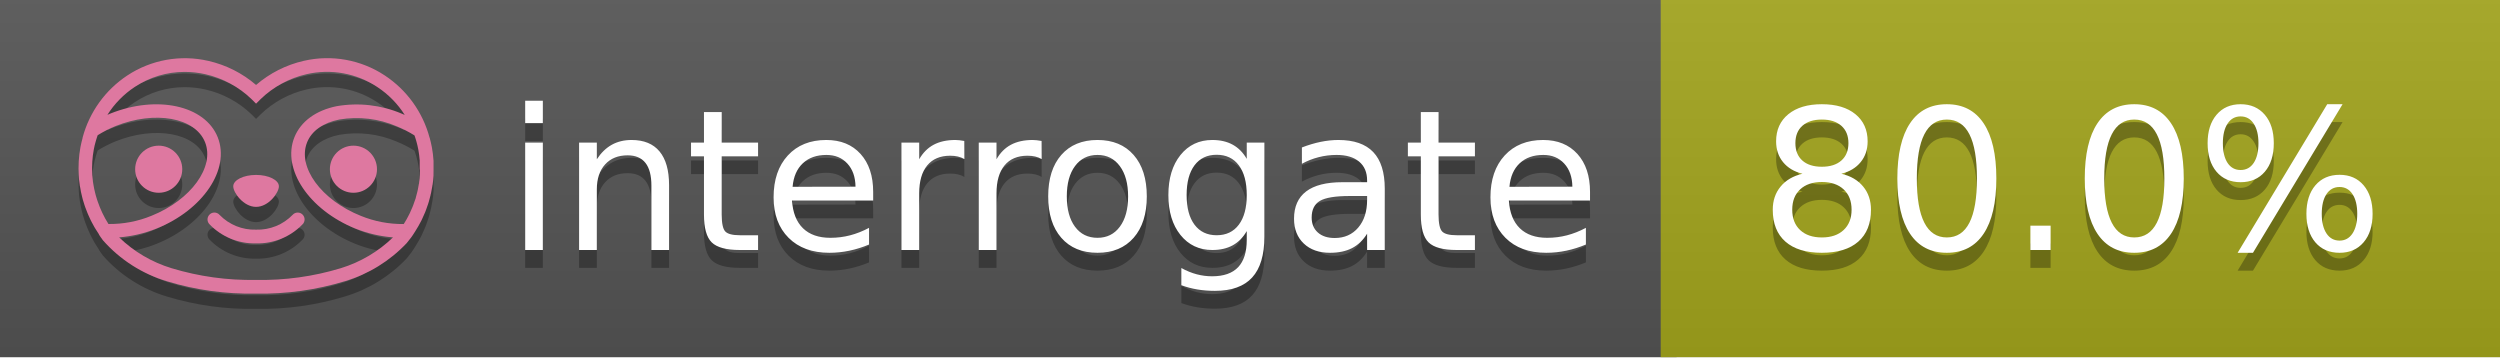
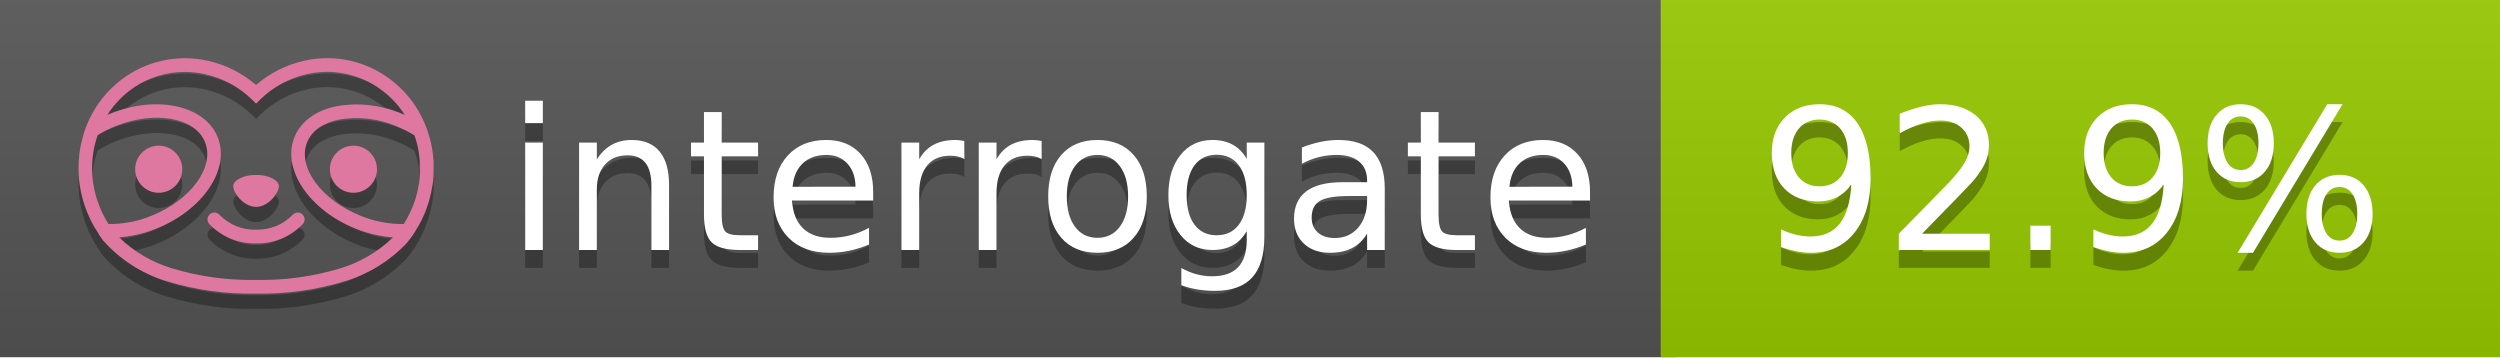
<svg xmlns="http://www.w3.org/2000/svg" width="140" height="20" viewBox="0 0 140 20" version="1.1" xml:space="preserve" style="fill-rule:evenodd;clip-rule:evenodd;stroke-linejoin:round;stroke-miterlimit:2;">
  <g transform="matrix(1,0,0,1,22,0)">
    <g id="backgrounds" transform="matrix(1.32789,0,0,1,-22.3892,0)">
      <rect x="0" y="0" width="71" height="20" style="fill:rgb(85,85,85);" />
    </g>
-     <rect x="71" y="0" width="47" height="20" data-interrogate="color" style="fill:#a4a61d" />
+     <rect x="71" y="0" width="47" height="20" data-interrogate="color" style="fill:#97CA00" />
    <g transform="matrix(1.19746,0,0,1,-22.3744,-4.85723e-16)">
      <rect x="0" y="0" width="118" height="20" style="fill:url(#_Linear1);" />
    </g>
  </g>
  <g fill="#fff" text-anchor="middle" font-family="DejaVu Sans,Verdana,Geneva,sans-serif" font-size="110">
    <text x="590" y="150" fill="#010101" fill-opacity=".3" transform="scale(.1)" textLength="610">interrogate</text>
    <text x="590" y="140" transform="scale(.1)" textLength="610">interrogate</text>
-     <text x="1160" y="150" fill="#010101" fill-opacity=".3" transform="scale(.1)" textLength="370" data-interrogate="result">80.0%</text>
-     <text x="1160" y="140" transform="scale(.1)" textLength="370" data-interrogate="result">80.0%</text>
+     <text x="1160" y="150" fill="#010101" fill-opacity=".3" transform="scale(.1)" textLength="370" data-interrogate="result">92.9%</text>
+     <text x="1160" y="140" transform="scale(.1)" textLength="370" data-interrogate="result">92.9%</text>
  </g>
  <g id="logo-shadow" transform="matrix(0.854876,0,0,0.854876,-6.73514,1.732)">
    <g transform="matrix(0.299012,0,0,0.299012,9.70229,-6.68582)">
      <path d="M50,64.25C52.76,64.25 55,61.13 55,59.75C55,58.37 52.76,57.25 50,57.25C47.24,57.25 45,58.37 45,59.75C45,61.13 47.24,64.25 50,64.25Z" style="fill:rgb(1,1,1);fill-opacity:0.3;fill-rule:nonzero;" />
    </g>
    <g transform="matrix(0.299012,0,0,0.299012,9.70229,-6.68582)">
      <path d="M88,49.05C86.506,43.475 83.018,38.638 78.2,35.46C72.969,32.002 66.539,30.844 60.43,32.26C56.576,33.145 52.995,34.958 50,37.54C46.998,34.958 43.411,33.149 39.55,32.27C33.441,30.853 27.011,32.011 21.78,35.47C16.97,38.652 13.489,43.489 12,49.06L12,49.13C11.82,49.79 11.66,50.46 11.53,51.13C11.146,53.207 11.021,55.323 11.16,57.43C11.16,58.03 11.26,58.63 11.34,59.23C11.34,59.51 11.43,59.79 11.48,60.07C11.53,60.35 11.58,60.68 11.64,60.98C11.7,61.28 11.8,61.69 11.89,62.05C11.98,62.41 11.99,62.47 12.05,62.68C12.16,63.07 12.28,63.46 12.41,63.84L12.58,64.34C12.72,64.74 12.88,65.14 13.04,65.53L13.23,65.98C13.403,66.373 13.583,66.767 13.77,67.16L13.99,67.59C14.19,67.97 14.39,68.35 14.61,68.73L14.87,69.15C15.1,69.52 15.33,69.89 15.58,70.26L15.58,70.32L15.99,70.93C16.14,71.14 16.29,71.36 16.45,71.57C20.206,75.83 25.086,78.95 30.53,80.57C36.839,82.48 43.41,83.385 50,83.25C56.599,83.374 63.177,82.456 69.49,80.53C74.644,78.978 79.303,76.102 83,72.19C83.34,71.78 83.65,71.35 84,70.92L84.18,70.66L84.33,70.44L84.41,70.32C84.55,70.12 84.67,69.9 84.81,69.7C85.07,69.3 85.32,68.89 85.55,68.48C85.78,68.07 86.02,67.65 86.23,67.22C86.31,67.05 86.39,66.88 86.47,66.7C86.67,66.28 86.85,65.87 87.03,65.44L87.23,64.92C87.397,64.487 87.55,64.05 87.69,63.61L87.85,63.09C87.98,62.64 88.1,62.19 88.21,61.74C88.21,61.57 88.3,61.39 88.33,61.22C88.43,60.75 88.52,60.22 88.6,59.79C88.6,59.64 88.66,59.49 88.68,59.33C88.77,58.71 88.84,58.08 88.88,57.45L88.88,54.17C88.817,53.164 88.693,52.162 88.51,51.17C88.38,50.5 88.23,49.84 88.05,49.17L88,49.05ZM85.89,56.44L85.89,57.23C85.89,57.78 85.79,58.32 85.72,58.86C85.72,59.01 85.72,59.15 85.65,59.3C85.59,59.7 85.51,60.11 85.43,60.51L85.32,60.99C85.23,61.38 85.12,61.77 85.01,62.16C85.01,62.31 84.93,62.46 84.88,62.6C84.74,63.04 84.59,63.47 84.42,63.9L84.27,64.28C84.1,64.71 83.91,65.14 83.71,65.56C83.51,65.98 83.43,66.12 83.28,66.4L83.01,66.91C82.83,67.223 82.643,67.537 82.45,67.85L82.35,68.01C79.121,68.047 75.918,67.434 72.93,66.21C64.27,62.74 59,55.52 61.18,50.11C62.18,47.6 64.7,45.82 68.26,45.11C72.489,44.395 76.835,44.908 80.78,46.59C82.141,47.144 83.453,47.813 84.7,48.59C84.76,48.76 84.82,48.93 84.88,49.1C84.94,49.27 85.05,49.63 85.12,49.9C85.28,50.5 85.44,51.1 85.55,51.73C85.691,52.507 85.792,53.292 85.85,54.08L85.85,55.89C85.85,56.12 85.91,56.25 85.91,56.45L85.89,56.44ZM17.66,68C16.668,66.435 15.869,64.756 15.28,63L15.17,62.68C15.06,62.35 14.96,62.01 14.87,61.68C14.823,61.493 14.777,61.31 14.73,61.13C14.66,60.84 14.59,60.55 14.53,60.27C14.47,59.99 14.43,59.72 14.38,59.44C14.33,59.16 14.3,59 14.27,58.78C14.2,58.27 14.15,57.78 14.11,57.23L14.11,57.03C14.008,55.236 14.122,53.437 14.45,51.67C14.56,51.06 14.71,50.46 14.88,49.87C14.96,49.59 15.04,49.32 15.13,49.05C15.22,48.78 15.24,48.72 15.3,48.55C16.548,47.774 17.859,47.105 19.22,46.55C27.86,43.09 36.65,44.67 38.82,50.08C40.99,55.49 35.73,62.74 27.09,66.2C24.101,67.431 20.893,68.043 17.66,68ZM68.57,77.68C62.554,79.508 56.287,80.376 50,80.25C43.737,80.37 37.495,79.506 31.5,77.69C27.185,76.38 23.243,74.062 20,70.93C22.815,70.706 25.58,70.055 28.2,69C38.37,64.92 44.39,56 41.6,49C38.81,42 28.27,39.72 18.1,43.8L17.43,44.09C18.973,41.648 21.019,39.561 23.43,37.97C26.671,35.824 30.473,34.68 34.36,34.68C35.884,34.681 37.404,34.852 38.89,35.19C42.694,36.049 46.191,37.935 49,40.64L50,41.64L51,40.64C53.797,37.937 57.279,36.049 61.07,35.18C66.402,33.947 72.014,34.968 76.57,38C78.98,39.588 81.026,41.671 82.57,44.11L81.9,43.82C77.409,41.921 72.464,41.355 67.66,42.19C63.08,43.12 59.79,45.54 58.39,49.02C55.6,55.97 61.62,64.94 71.79,69.02C74.414,70.07 77.182,70.714 80,70.93C76.776,74.05 72.859,76.363 68.57,77.68Z" style="fill:rgb(1,1,1);fill-opacity:0.3;fill-rule:nonzero;" />
    </g>
    <g transform="matrix(0.299012,0,0,0.299012,9.70229,-6.68582)">
      <circle cx="71.33" cy="56" r="5.16" style="fill:rgb(1,1,1);fill-opacity:0.3;" />
    </g>
    <g transform="matrix(0.299012,0,0,0.299012,9.70229,-6.68582)">
      <circle cx="28.67" cy="56" r="5.16" style="fill:rgb(1,1,1);fill-opacity:0.3;" />
    </g>
    <g transform="matrix(0.299012,0,0,0.299012,9.70229,-6.68582)">
      <path d="M58,66C55.912,68.161 53.003,69.339 50,69.24C46.997,69.339 44.088,68.161 42,66C41.714,65.677 41.302,65.491 40.87,65.491C40.042,65.491 39.361,66.172 39.361,67C39.361,67.368 39.496,67.724 39.74,68C42.403,70.804 46.134,72.35 50,72.25C53.862,72.347 57.59,70.802 60.25,68C60.495,67.725 60.63,67.369 60.63,67C60.63,66.174 59.951,65.495 59.125,65.495C58.695,65.495 58.285,65.679 58,66Z" style="fill:rgb(1,1,1);fill-opacity:0.3;fill-rule:nonzero;" />
    </g>
  </g>
  <g id="logo-pink" transform="matrix(0.854876,0,0,0.854876,-6.73514,0.877124)">
    <g transform="matrix(0.299012,0,0,0.299012,9.70229,-6.68582)">
      <path d="M50,64.25C52.76,64.25 55,61.13 55,59.75C55,58.37 52.76,57.25 50,57.25C47.24,57.25 45,58.37 45,59.75C45,61.13 47.24,64.25 50,64.25Z" style="fill:rgb(222,120,160);fill-rule:nonzero;" />
    </g>
    <g transform="matrix(0.299012,0,0,0.299012,9.70229,-6.68582)">
      <path d="M88,49.05C86.506,43.475 83.018,38.638 78.2,35.46C72.969,32.002 66.539,30.844 60.43,32.26C56.576,33.145 52.995,34.958 50,37.54C46.998,34.958 43.411,33.149 39.55,32.27C33.441,30.853 27.011,32.011 21.78,35.47C16.97,38.652 13.489,43.489 12,49.06L12,49.13C11.82,49.79 11.66,50.46 11.53,51.13C11.146,53.207 11.021,55.323 11.16,57.43C11.16,58.03 11.26,58.63 11.34,59.23C11.34,59.51 11.43,59.79 11.48,60.07C11.53,60.35 11.58,60.68 11.64,60.98C11.7,61.28 11.8,61.69 11.89,62.05C11.98,62.41 11.99,62.47 12.05,62.68C12.16,63.07 12.28,63.46 12.41,63.84L12.58,64.34C12.72,64.74 12.88,65.14 13.04,65.53L13.23,65.98C13.403,66.373 13.583,66.767 13.77,67.16L13.99,67.59C14.19,67.97 14.39,68.35 14.61,68.73L14.87,69.15C15.1,69.52 15.33,69.89 15.58,70.26L15.58,70.32L15.99,70.93C16.14,71.14 16.29,71.36 16.45,71.57C20.206,75.83 25.086,78.95 30.53,80.57C36.839,82.48 43.41,83.385 50,83.25C56.599,83.374 63.177,82.456 69.49,80.53C74.644,78.978 79.303,76.102 83,72.19C83.34,71.78 83.65,71.35 84,70.92L84.18,70.66L84.33,70.44L84.41,70.32C84.55,70.12 84.67,69.9 84.81,69.7C85.07,69.3 85.32,68.89 85.55,68.48C85.78,68.07 86.02,67.65 86.23,67.22C86.31,67.05 86.39,66.88 86.47,66.7C86.67,66.28 86.85,65.87 87.03,65.44L87.23,64.92C87.397,64.487 87.55,64.05 87.69,63.61L87.85,63.09C87.98,62.64 88.1,62.19 88.21,61.74C88.21,61.57 88.3,61.39 88.33,61.22C88.43,60.75 88.52,60.22 88.6,59.79C88.6,59.64 88.66,59.49 88.68,59.33C88.77,58.71 88.84,58.08 88.88,57.45L88.88,54.17C88.817,53.164 88.693,52.162 88.51,51.17C88.38,50.5 88.23,49.84 88.05,49.17L88,49.05ZM85.89,56.44L85.89,57.23C85.89,57.78 85.79,58.32 85.72,58.86C85.72,59.01 85.72,59.15 85.65,59.3C85.59,59.7 85.51,60.11 85.43,60.51L85.32,60.99C85.23,61.38 85.12,61.77 85.01,62.16C85.01,62.31 84.93,62.46 84.88,62.6C84.74,63.04 84.59,63.47 84.42,63.9L84.27,64.28C84.1,64.71 83.91,65.14 83.71,65.56C83.51,65.98 83.43,66.12 83.28,66.4L83.01,66.91C82.83,67.223 82.643,67.537 82.45,67.85L82.35,68.01C79.121,68.047 75.918,67.434 72.93,66.21C64.27,62.74 59,55.52 61.18,50.11C62.18,47.6 64.7,45.82 68.26,45.11C72.489,44.395 76.835,44.908 80.78,46.59C82.141,47.144 83.453,47.813 84.7,48.59C84.76,48.76 84.82,48.93 84.88,49.1C84.94,49.27 85.05,49.63 85.12,49.9C85.28,50.5 85.44,51.1 85.55,51.73C85.691,52.507 85.792,53.292 85.85,54.08L85.85,55.89C85.85,56.12 85.91,56.25 85.91,56.45L85.89,56.44ZM17.66,68C16.668,66.435 15.869,64.756 15.28,63L15.17,62.68C15.06,62.35 14.96,62.01 14.87,61.68C14.823,61.493 14.777,61.31 14.73,61.13C14.66,60.84 14.59,60.55 14.53,60.27C14.47,59.99 14.43,59.72 14.38,59.44C14.33,59.16 14.3,59 14.27,58.78C14.2,58.27 14.15,57.78 14.11,57.23L14.11,57.03C14.008,55.236 14.122,53.437 14.45,51.67C14.56,51.06 14.71,50.46 14.88,49.87C14.96,49.59 15.04,49.32 15.13,49.05C15.22,48.78 15.24,48.72 15.3,48.55C16.548,47.774 17.859,47.105 19.22,46.55C27.86,43.09 36.65,44.67 38.82,50.08C40.99,55.49 35.73,62.74 27.09,66.2C24.101,67.431 20.893,68.043 17.66,68ZM68.57,77.68C62.554,79.508 56.287,80.376 50,80.25C43.737,80.37 37.495,79.506 31.5,77.69C27.185,76.38 23.243,74.062 20,70.93C22.815,70.706 25.58,70.055 28.2,69C38.37,64.92 44.39,56 41.6,49C38.81,42 28.27,39.72 18.1,43.8L17.43,44.09C18.973,41.648 21.019,39.561 23.43,37.97C26.671,35.824 30.473,34.68 34.36,34.68C35.884,34.681 37.404,34.852 38.89,35.19C42.694,36.049 46.191,37.935 49,40.64L50,41.64L51,40.64C53.797,37.937 57.279,36.049 61.07,35.18C66.402,33.947 72.014,34.968 76.57,38C78.98,39.588 81.026,41.671 82.57,44.11L81.9,43.82C77.409,41.921 72.464,41.355 67.66,42.19C63.08,43.12 59.79,45.54 58.39,49.02C55.6,55.97 61.62,64.94 71.79,69.02C74.414,70.07 77.182,70.714 80,70.93C76.776,74.05 72.859,76.363 68.57,77.68Z" style="fill:rgb(222,120,160);fill-rule:nonzero;" />
    </g>
    <g transform="matrix(0.299012,0,0,0.299012,9.70229,-6.68582)">
      <circle cx="71.33" cy="56" r="5.16" style="fill:rgb(222,120,160);" />
    </g>
    <g transform="matrix(0.299012,0,0,0.299012,9.70229,-6.68582)">
      <circle cx="28.67" cy="56" r="5.16" style="fill:rgb(222,120,160);" />
    </g>
    <g transform="matrix(0.299012,0,0,0.299012,9.70229,-6.68582)">
      <path d="M58,66C55.912,68.161 53.003,69.339 50,69.24C46.997,69.339 44.088,68.161 42,66C41.714,65.677 41.302,65.491 40.87,65.491C40.042,65.491 39.361,66.172 39.361,67C39.361,67.368 39.496,67.724 39.74,68C42.403,70.804 46.134,72.35 50,72.25C53.862,72.347 57.59,70.802 60.25,68C60.495,67.725 60.63,67.369 60.63,67C60.63,66.174 59.951,65.495 59.125,65.495C58.695,65.495 58.285,65.679 58,66Z" style="fill:rgb(222,120,160);fill-rule:nonzero;" />
    </g>
  </g>
  <defs>
    <linearGradient id="_Linear1" x1="0" y1="0" x2="1" y2="0" gradientUnits="userSpaceOnUse" gradientTransform="matrix(1.22465e-15,20,-20,1.22465e-15,0,0)">
      <stop offset="0" style="stop-color:rgb(187,187,187);stop-opacity:0.1" />
      <stop offset="1" style="stop-color:black;stop-opacity:0.1" />
    </linearGradient>
  </defs>
</svg>
